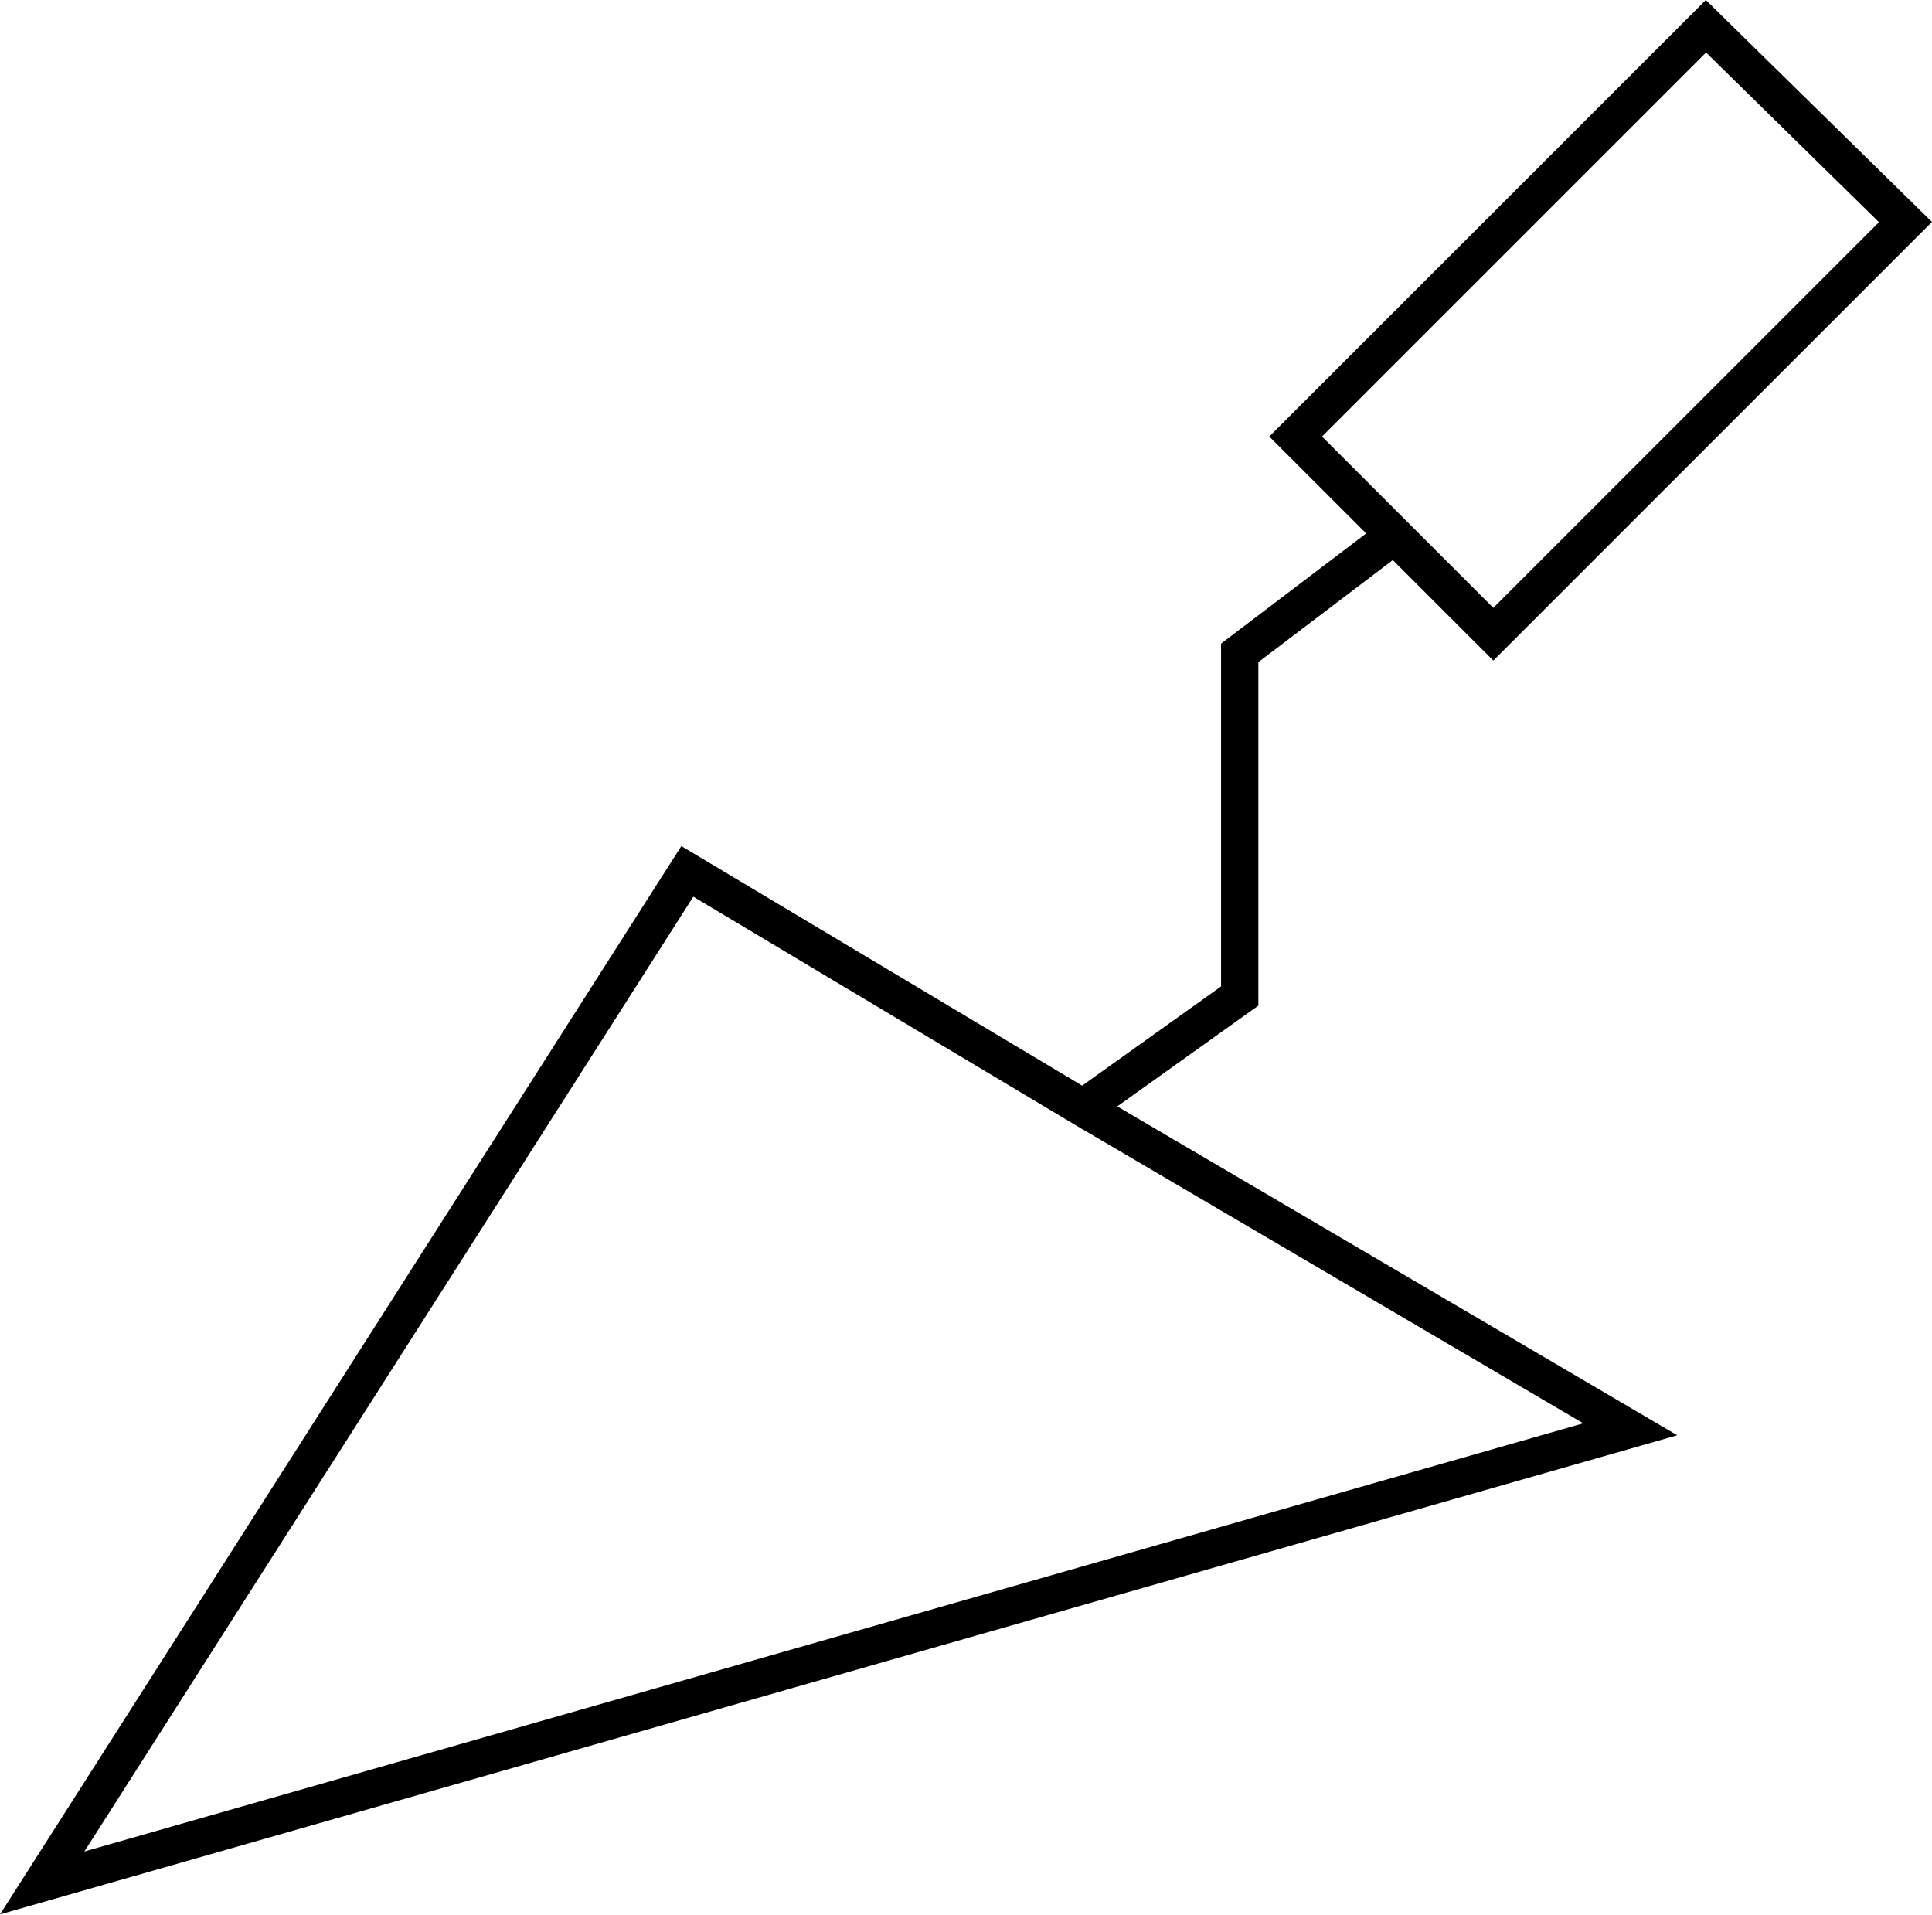
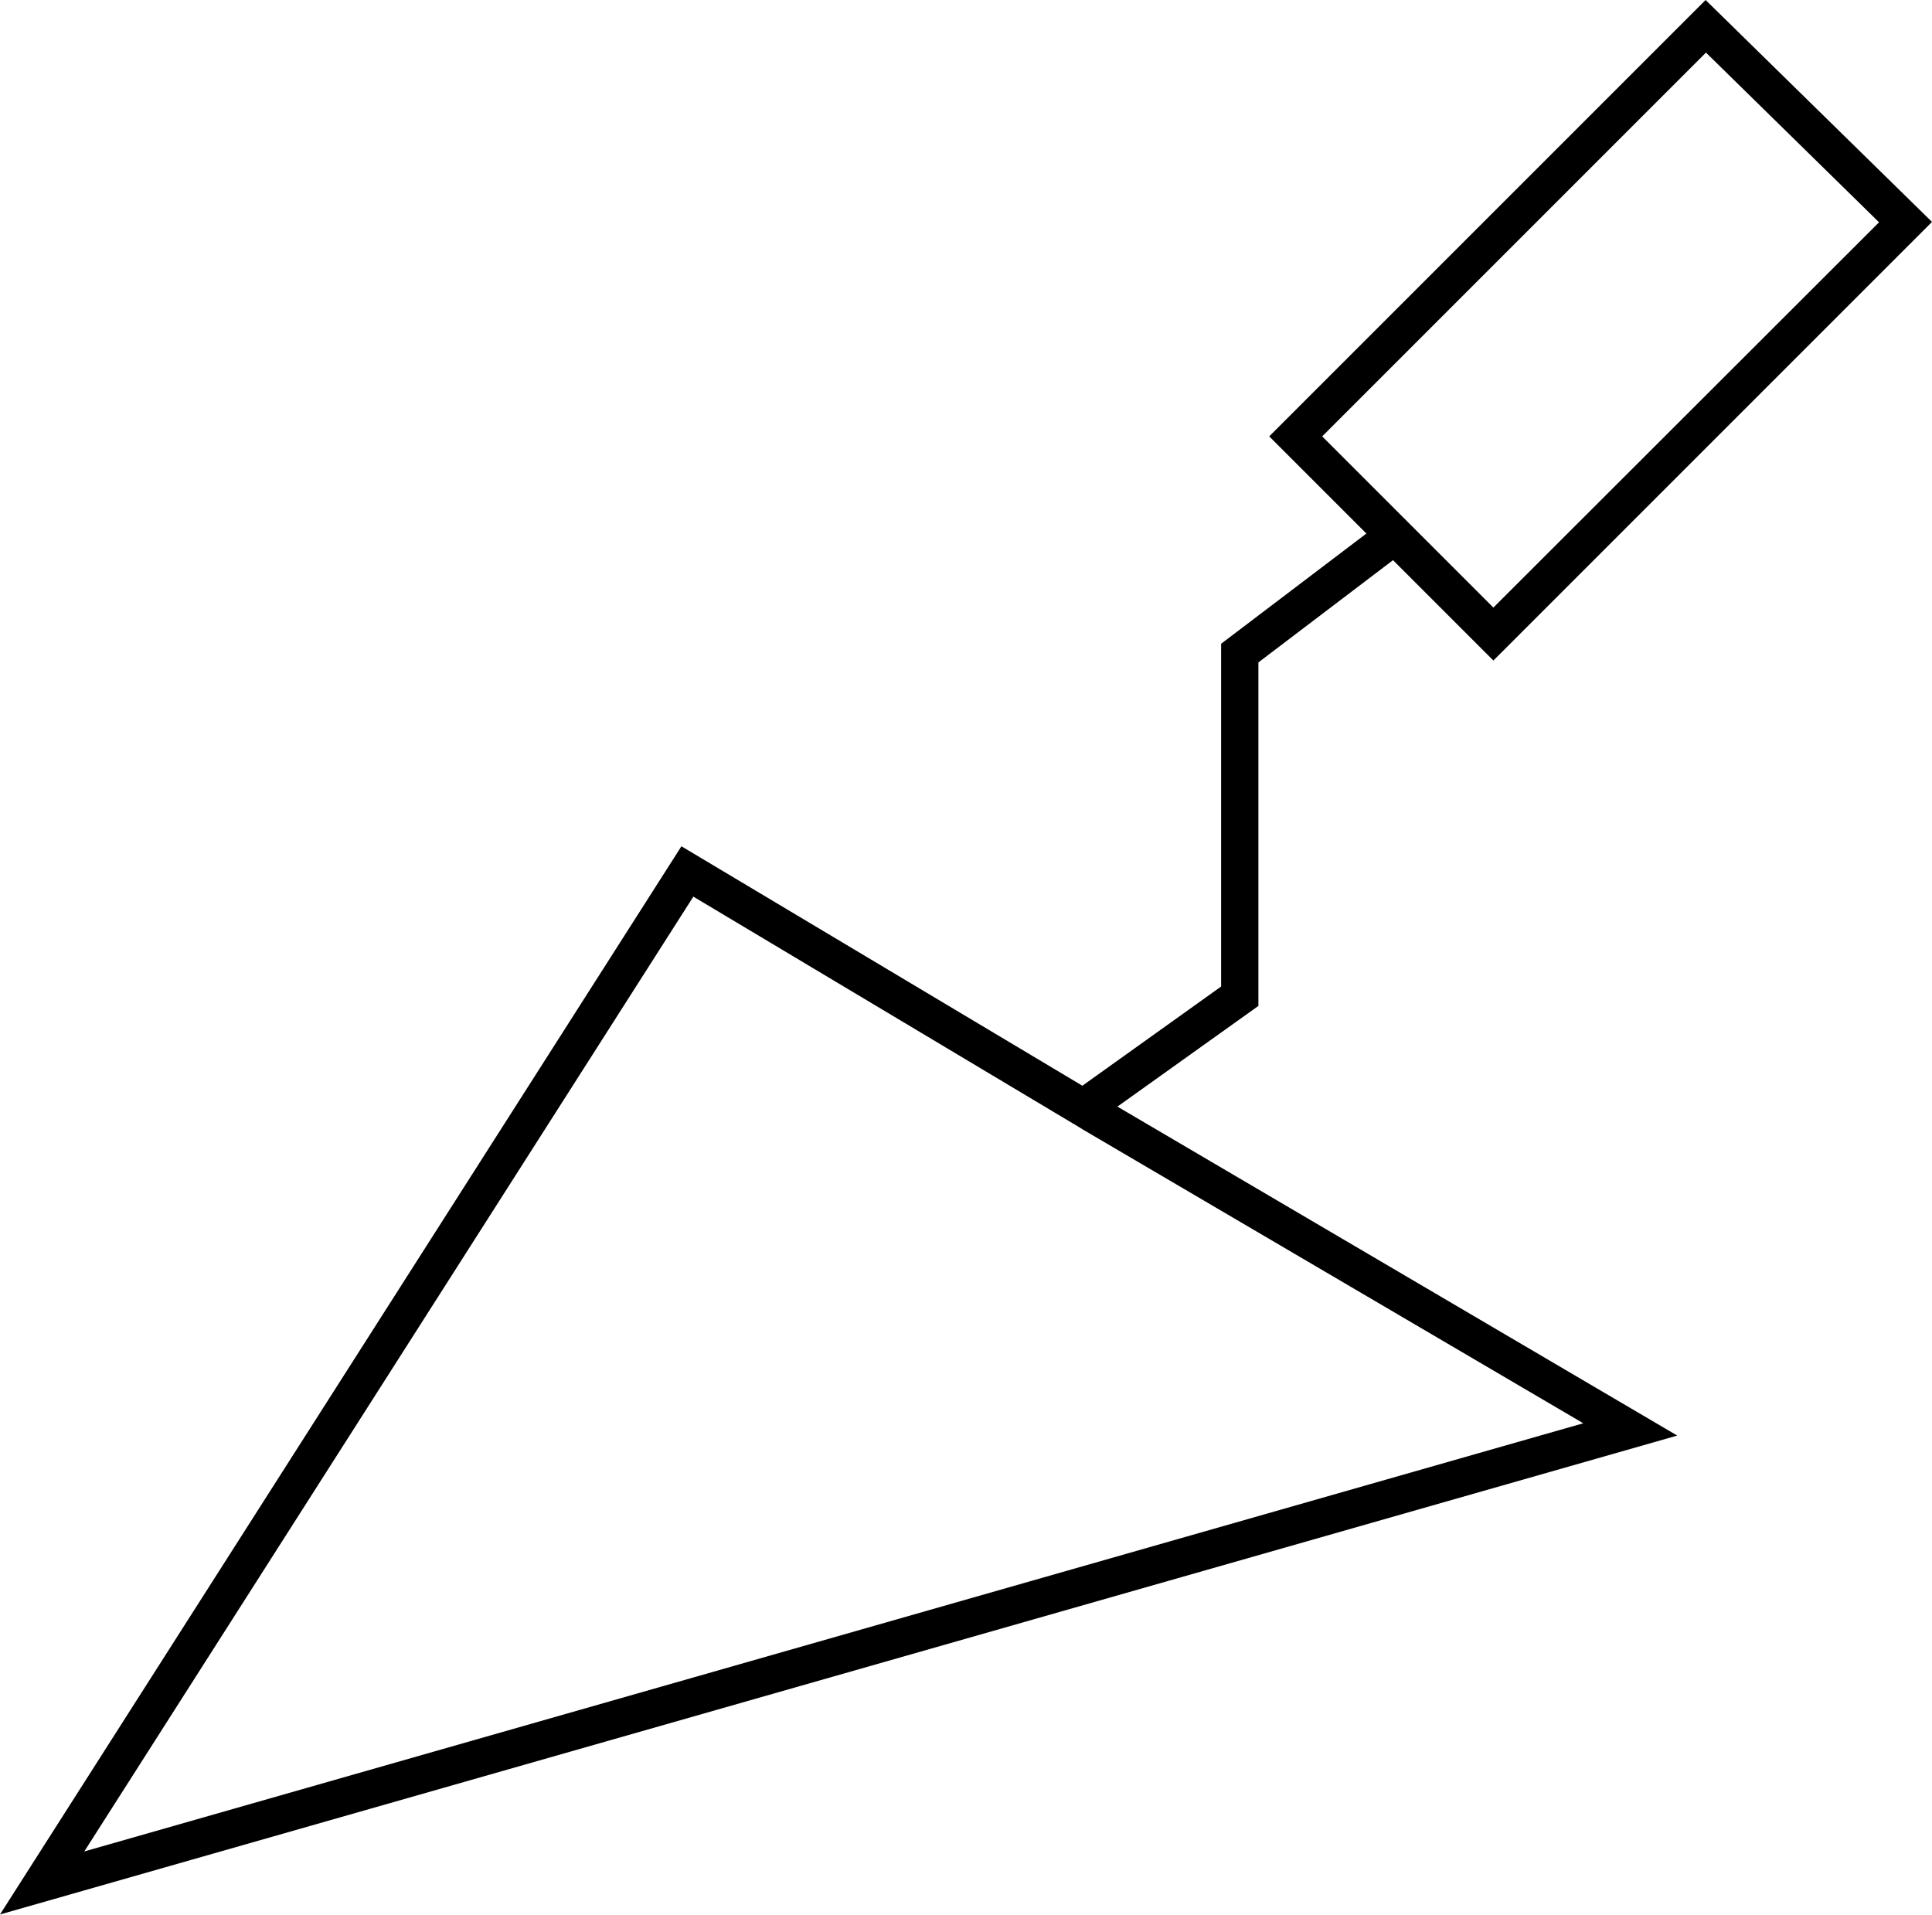
- <svg xmlns="http://www.w3.org/2000/svg" viewBox="0 0 517.99 513.27">
-   <defs>
-     <style>.cls-1{fill:none;stroke:#000;stroke-miterlimit:10;stroke-width:10px;}</style>
-   </defs>
-   <g id="Слой_2" data-name="Слой 2">
-     <g id="Слой_2-2" data-name="Слой 2">
-       <polygon class="cls-1" points="457.38 7.04 347.38 117.04 400.38 170.04 510.88 59.54 457.38 7.04" />
-       <polyline class="cls-1" points="373.88 143.54 332.38 175.04 332.38 267.04 290.38 297.04 184.28 233.63 11.31 504.84 437.09 383.21 290.51 297.12" />
-     </g>
+ <svg xmlns="http://www.w3.org/2000/svg" version="1.1" id="Слой_1" x="0px" y="0px" viewBox="0 0 518 513.3" enable-background="new 0 0 518 513.3" xml:space="preserve">
+   <g>
+     <path d="M400.4,177.1L340.3,117l117-117L518,59.5L400.4,177.1z M354.5,117l45.9,45.9L503.8,59.6l-46.4-45.5L354.5,117z" />
+     <path d="M0,513.3l182.7-286.4l107.5,64.2l37.2-26.6v-91.9l43.5-33l6,8l-39.5,30v92.1l-37.8,27l150.1,88.2L0,513.3z M185.9,240.4   l-163.3,256l401.9-114.8L290.6,303l0,0l-2.6-1.6l0,0l-0.2-0.1L185.9,240.4z" />
  </g>
</svg>
